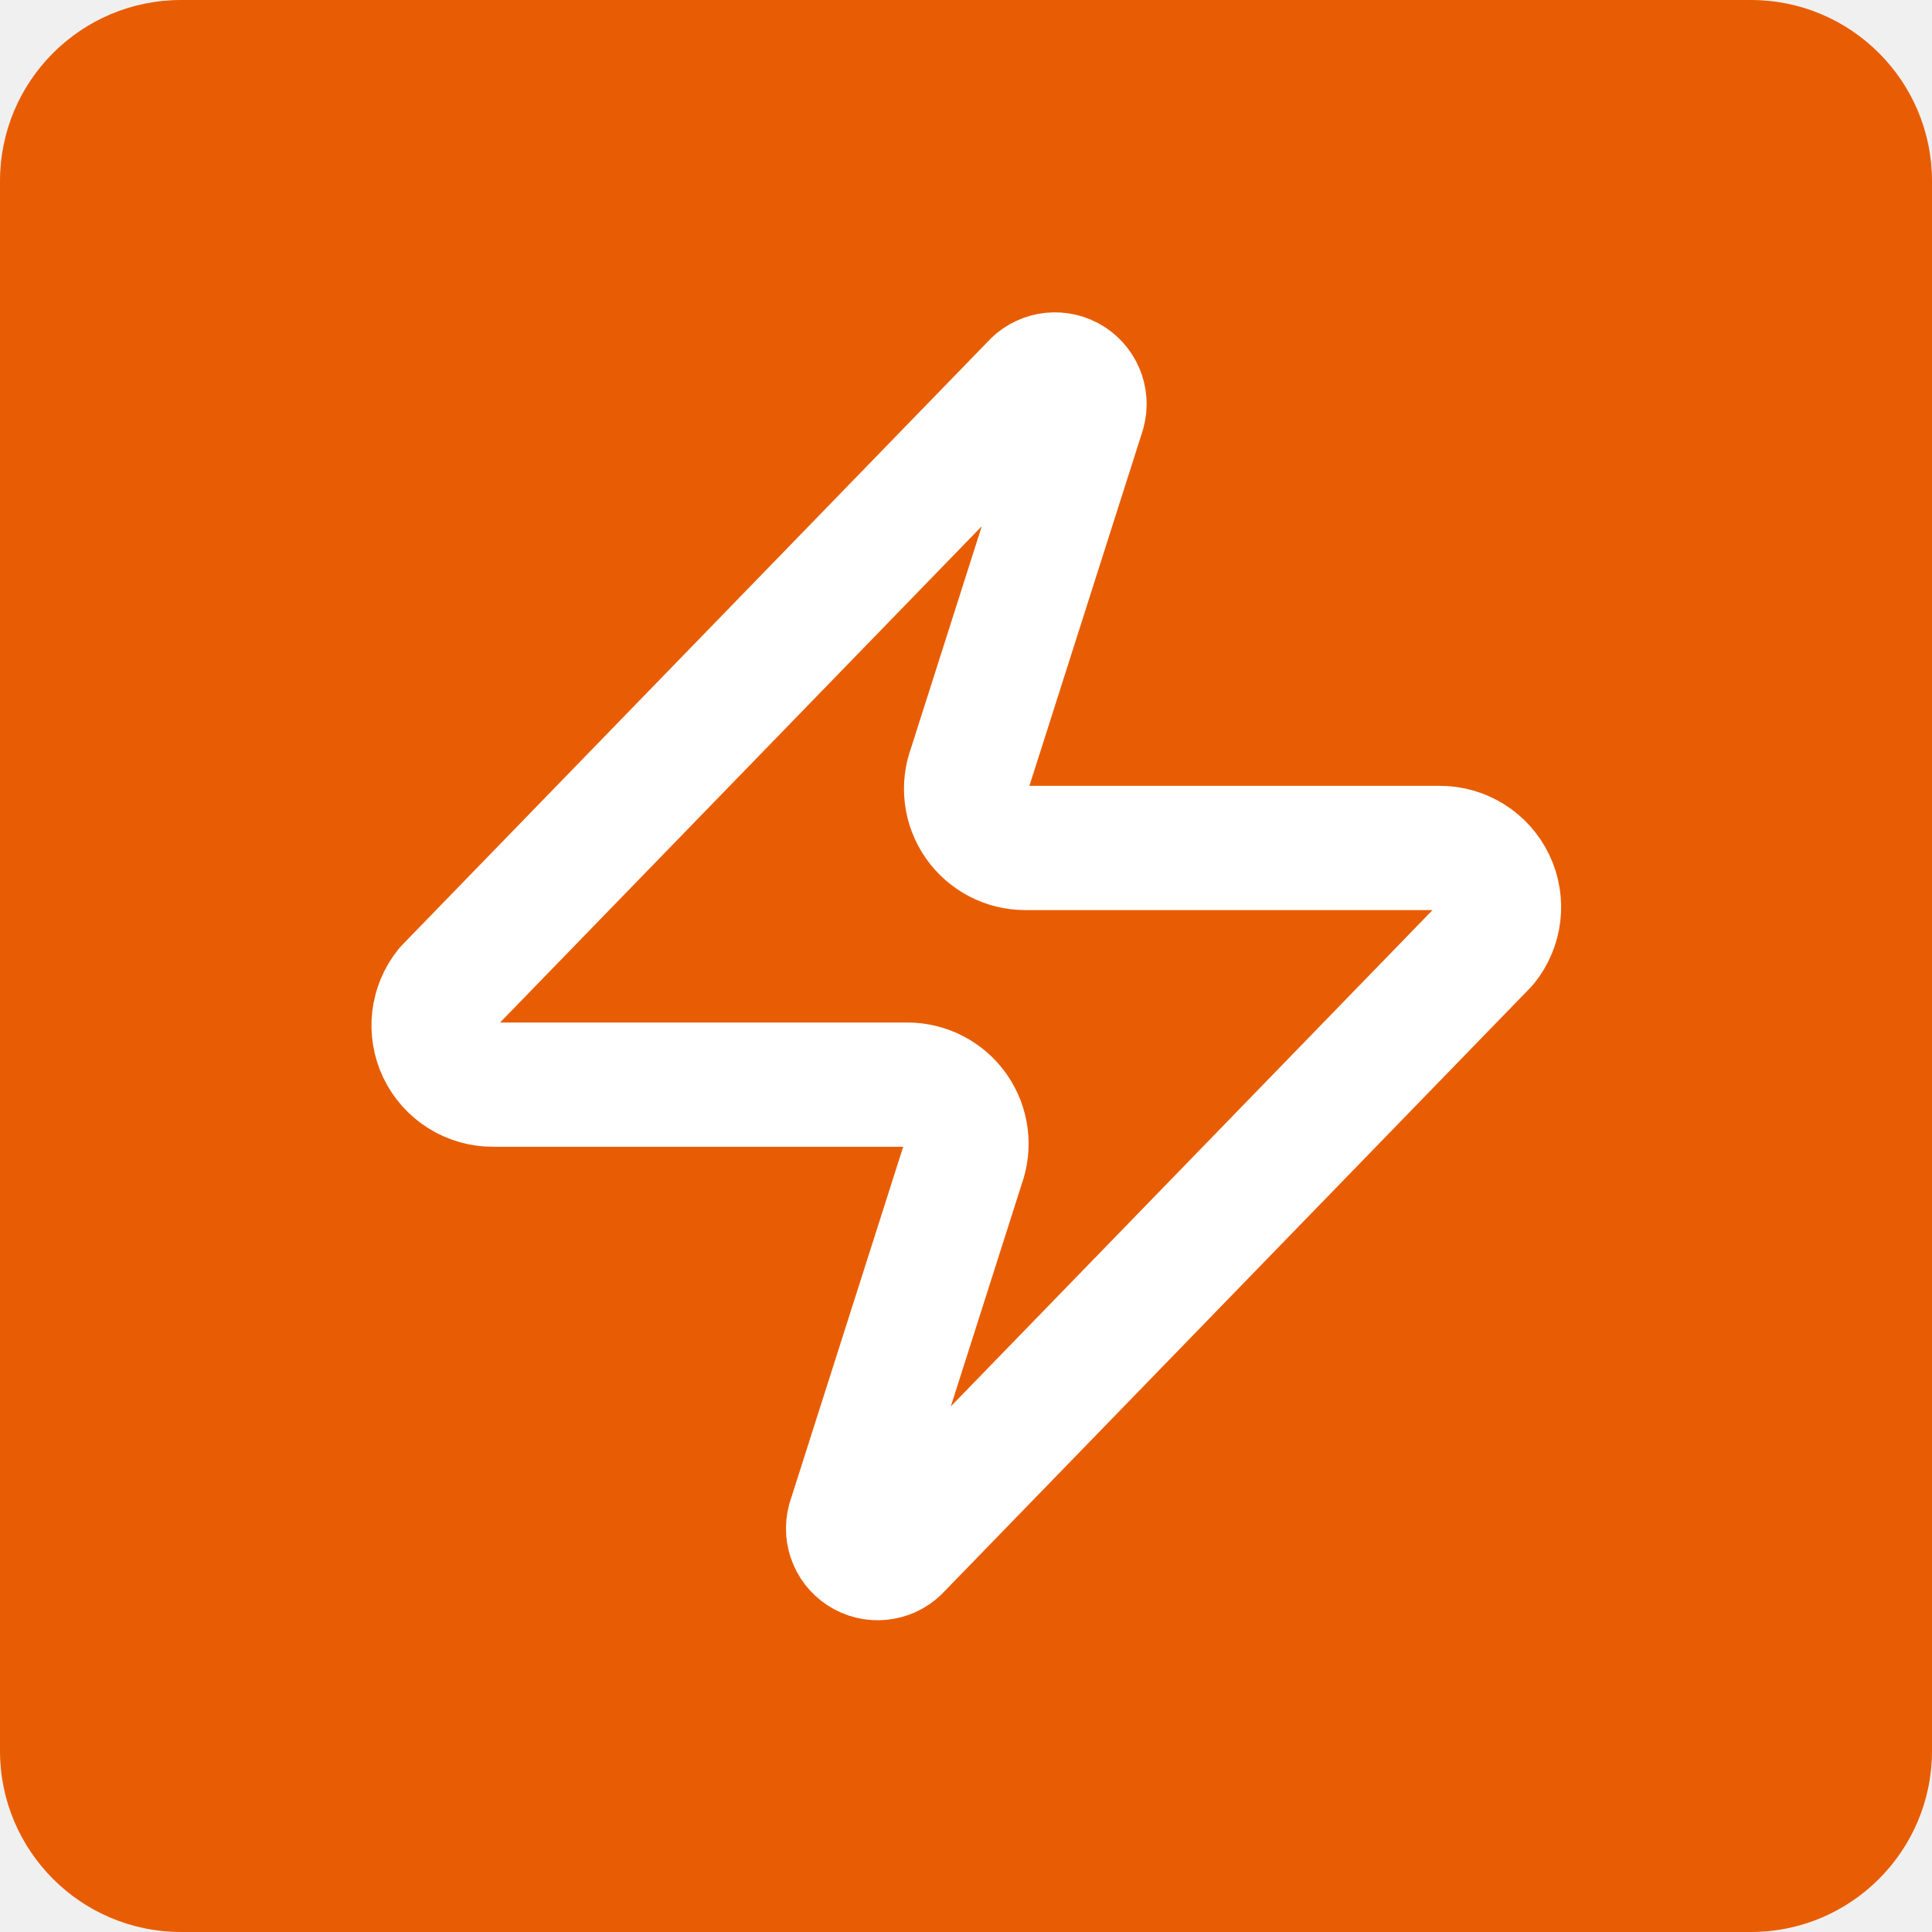
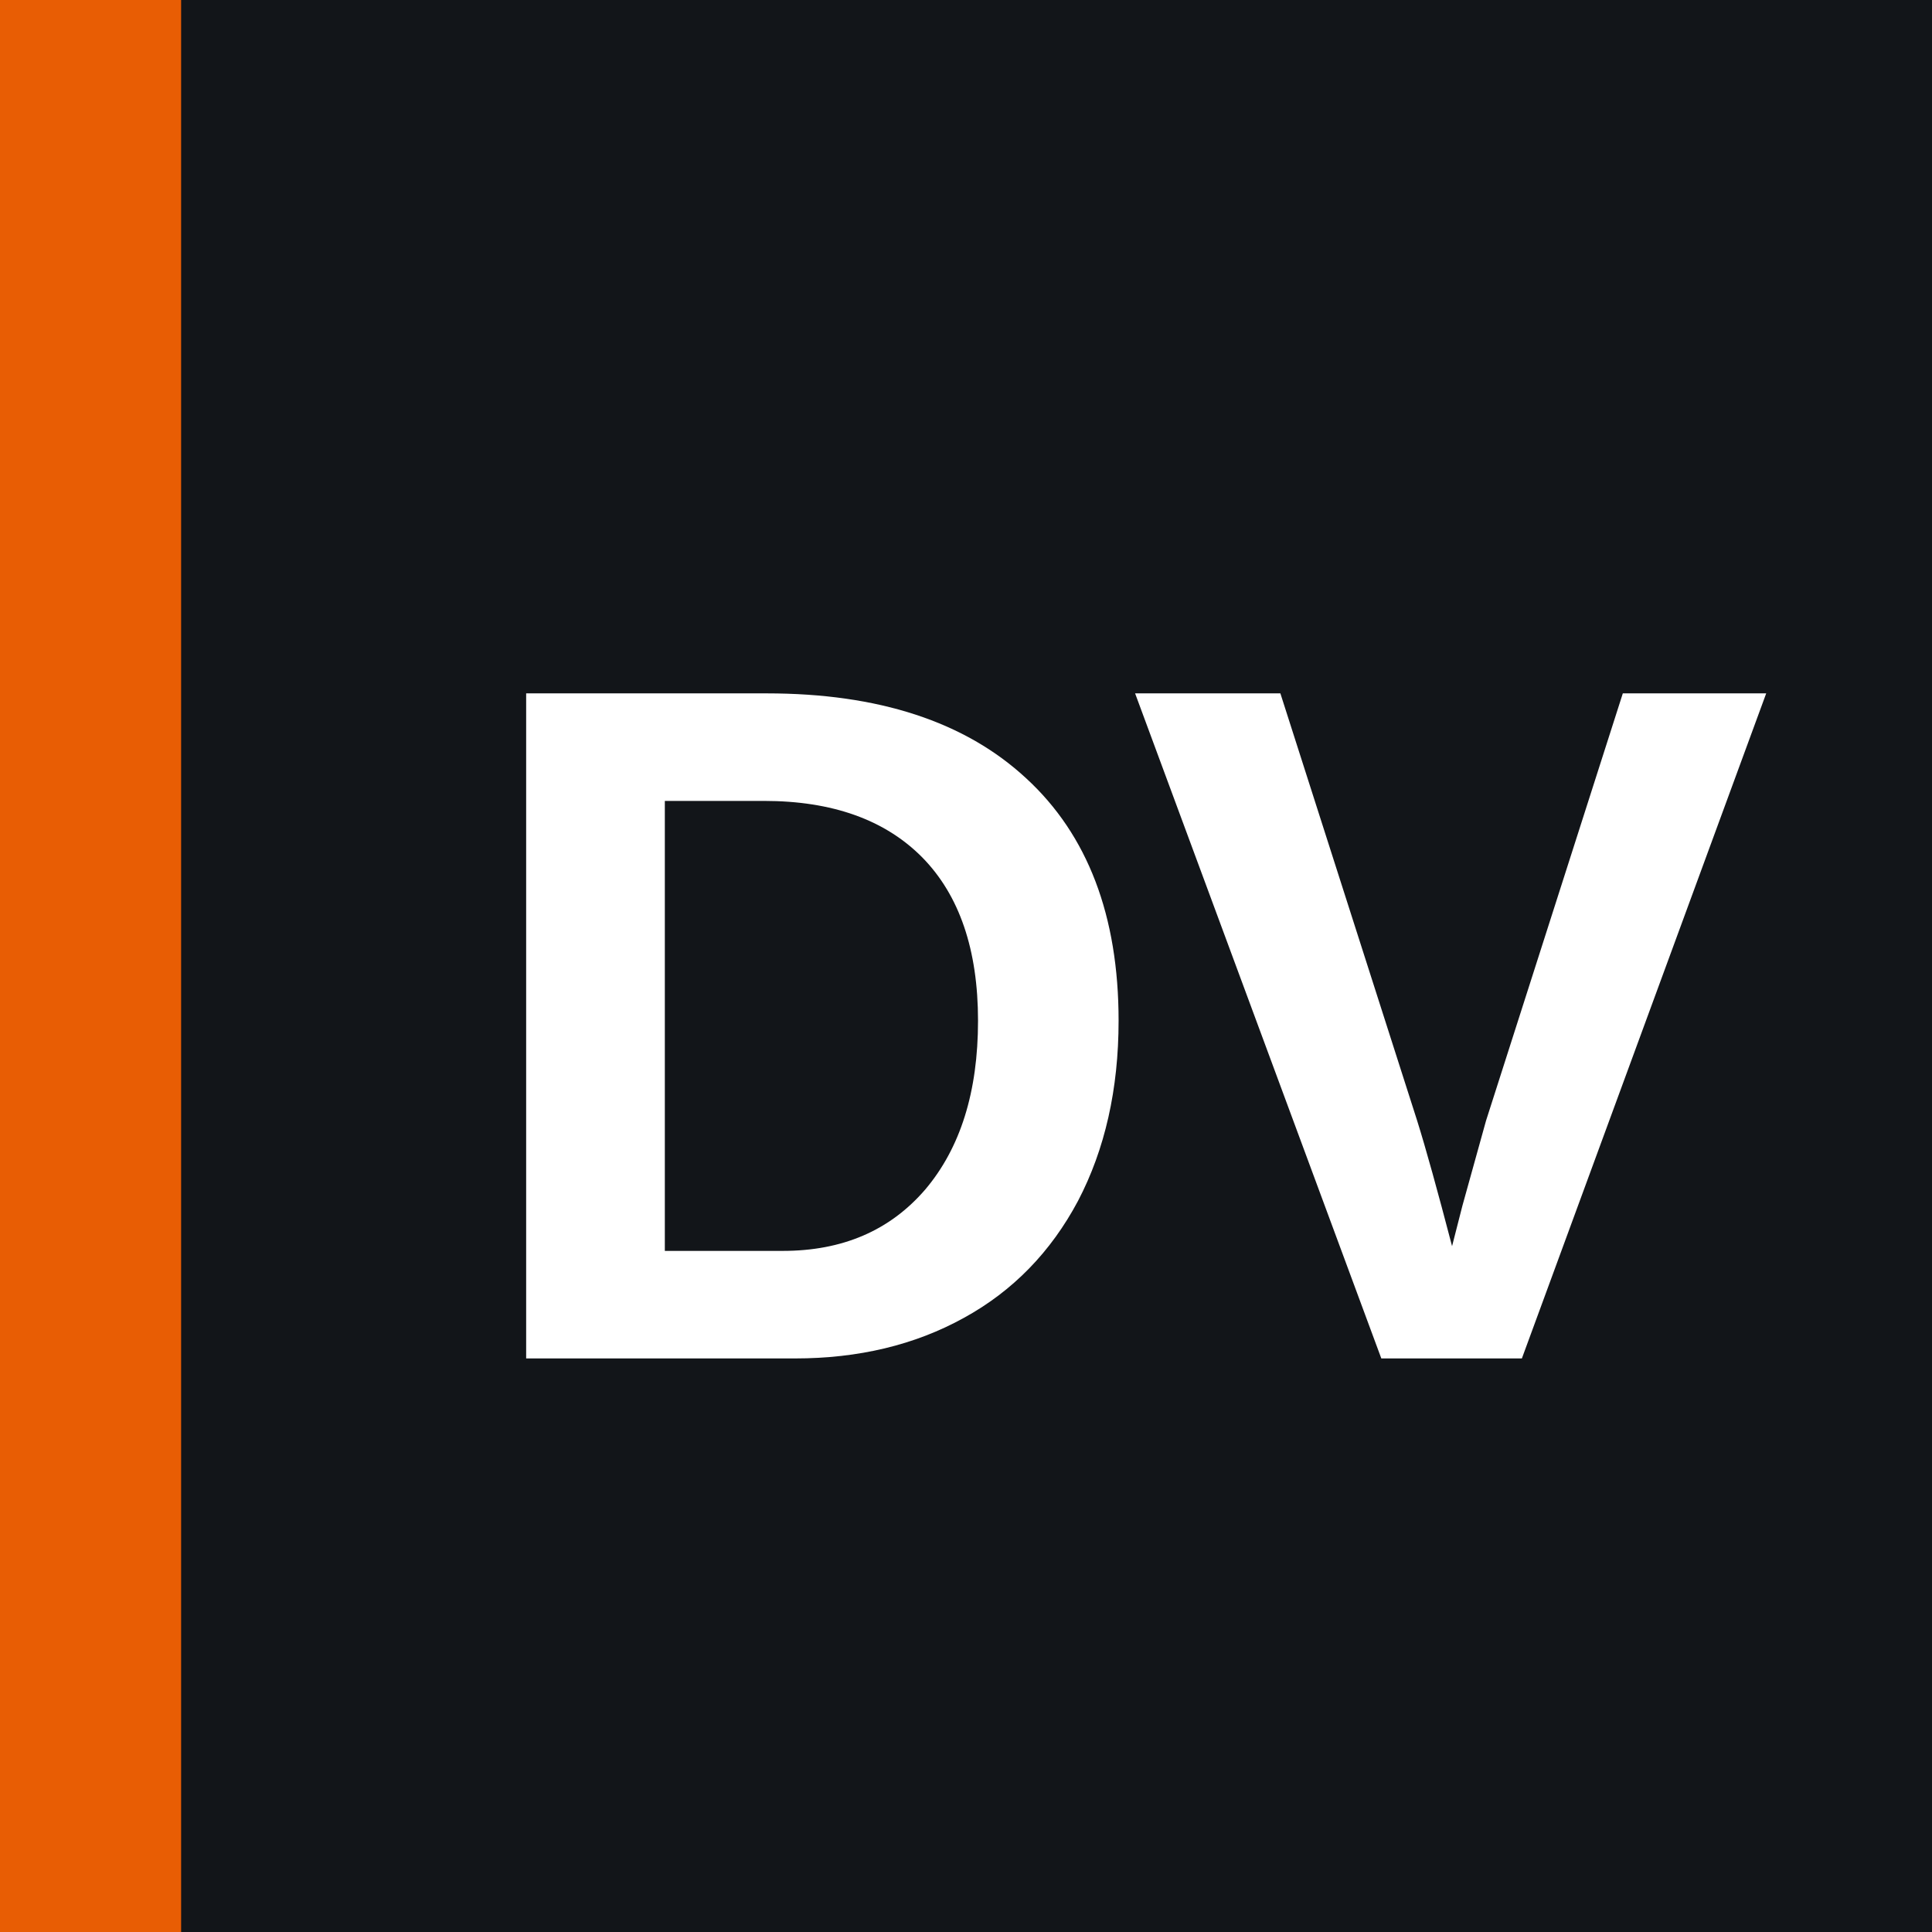
<svg xmlns="http://www.w3.org/2000/svg" viewBox="0 0 32 32" width="32" height="32">
-   <rect width="32" height="32" rx="3" fill="#e85d04" />
-   <path d="M4 14a1 1 0 0 1-.78-1.63l9.9-10.2a.5.5 0 0 1 .86.46l-1.92 6.02A1 1 0 0 0 13 10h7a1 1 0 0 1 .78 1.63l-9.9 10.2a.5.5 0 0 1-.86-.46l1.92-6.02A1 1 0 0 0 11 14z" transform="translate(4 4) scale(0.98) translate(0.25 0.25)" fill="none" stroke="#ffffff" stroke-width="2.1" stroke-linecap="round" stroke-linejoin="round" />
+   <rect width="32" height="32" fill="#121519" />
+   <rect x="0" y="0" width="3" height="32" fill="#e85d04" />
+   <text x="18.5" y="22.5" text-anchor="middle" font-family="Segoe UI, Arial, Helvetica, sans-serif" font-size="16" font-weight="800" letter-spacing="-0.5" fill="#ffffff">DV</text>
</svg>
